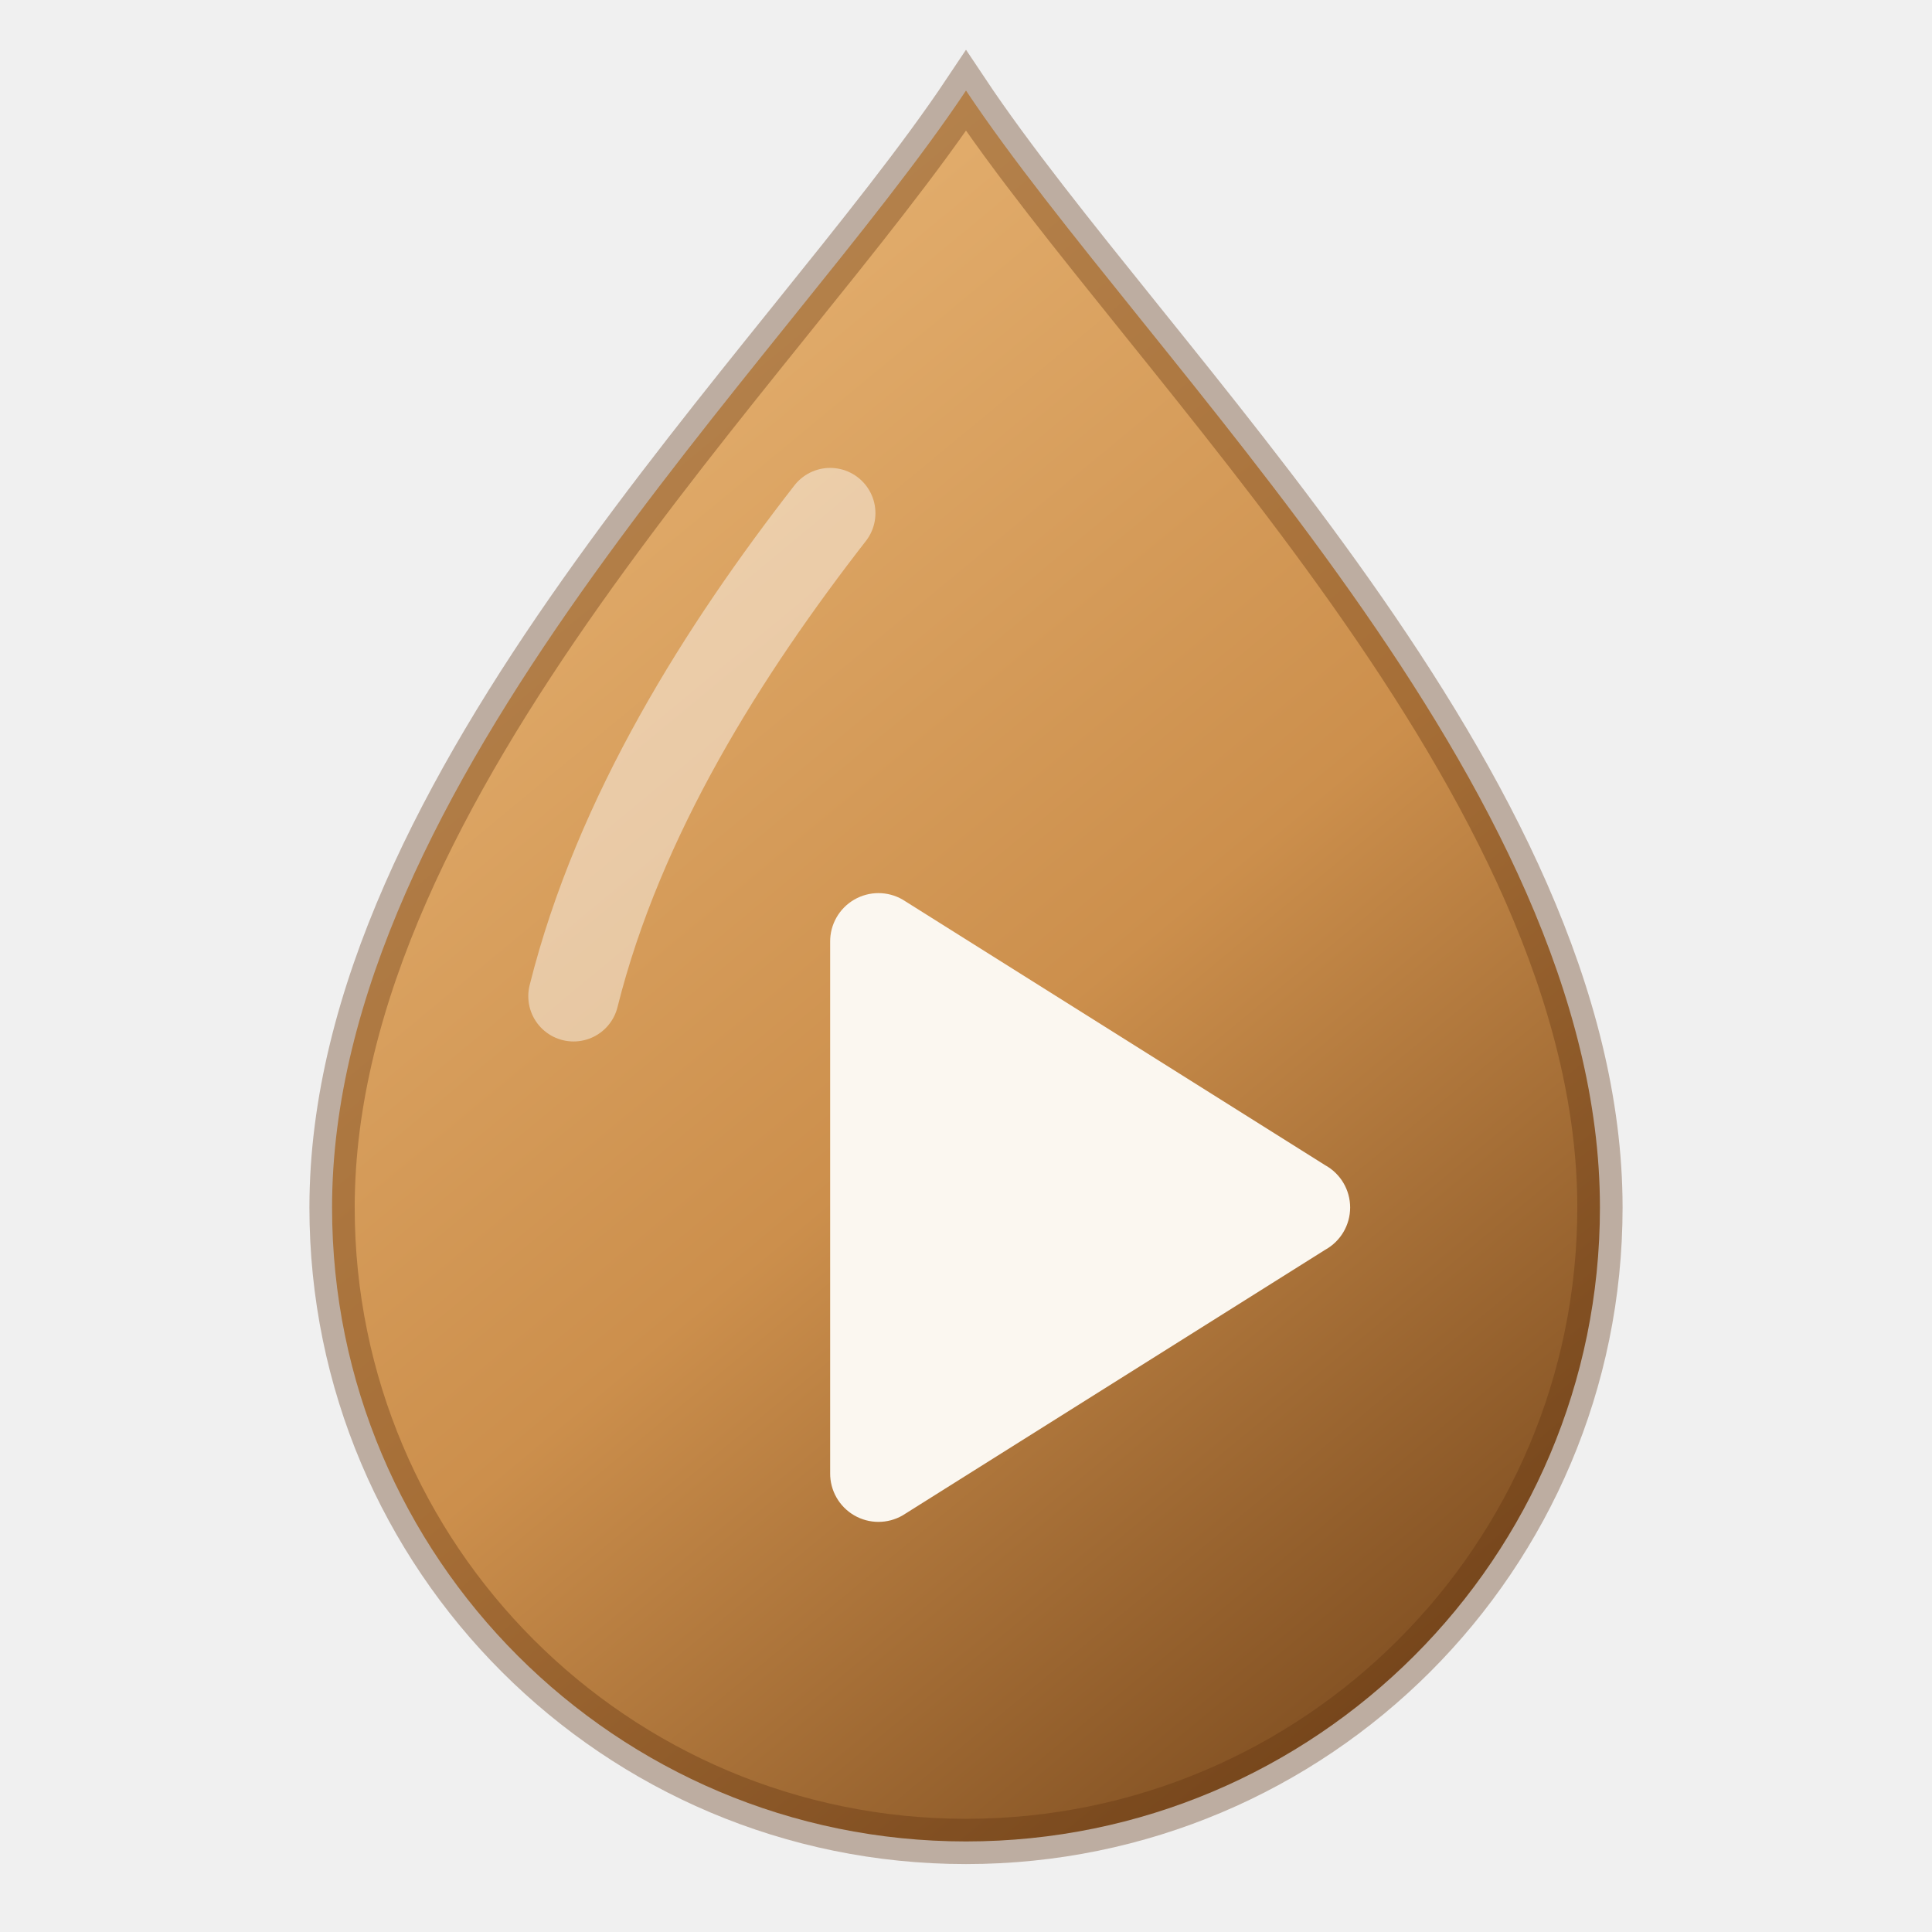
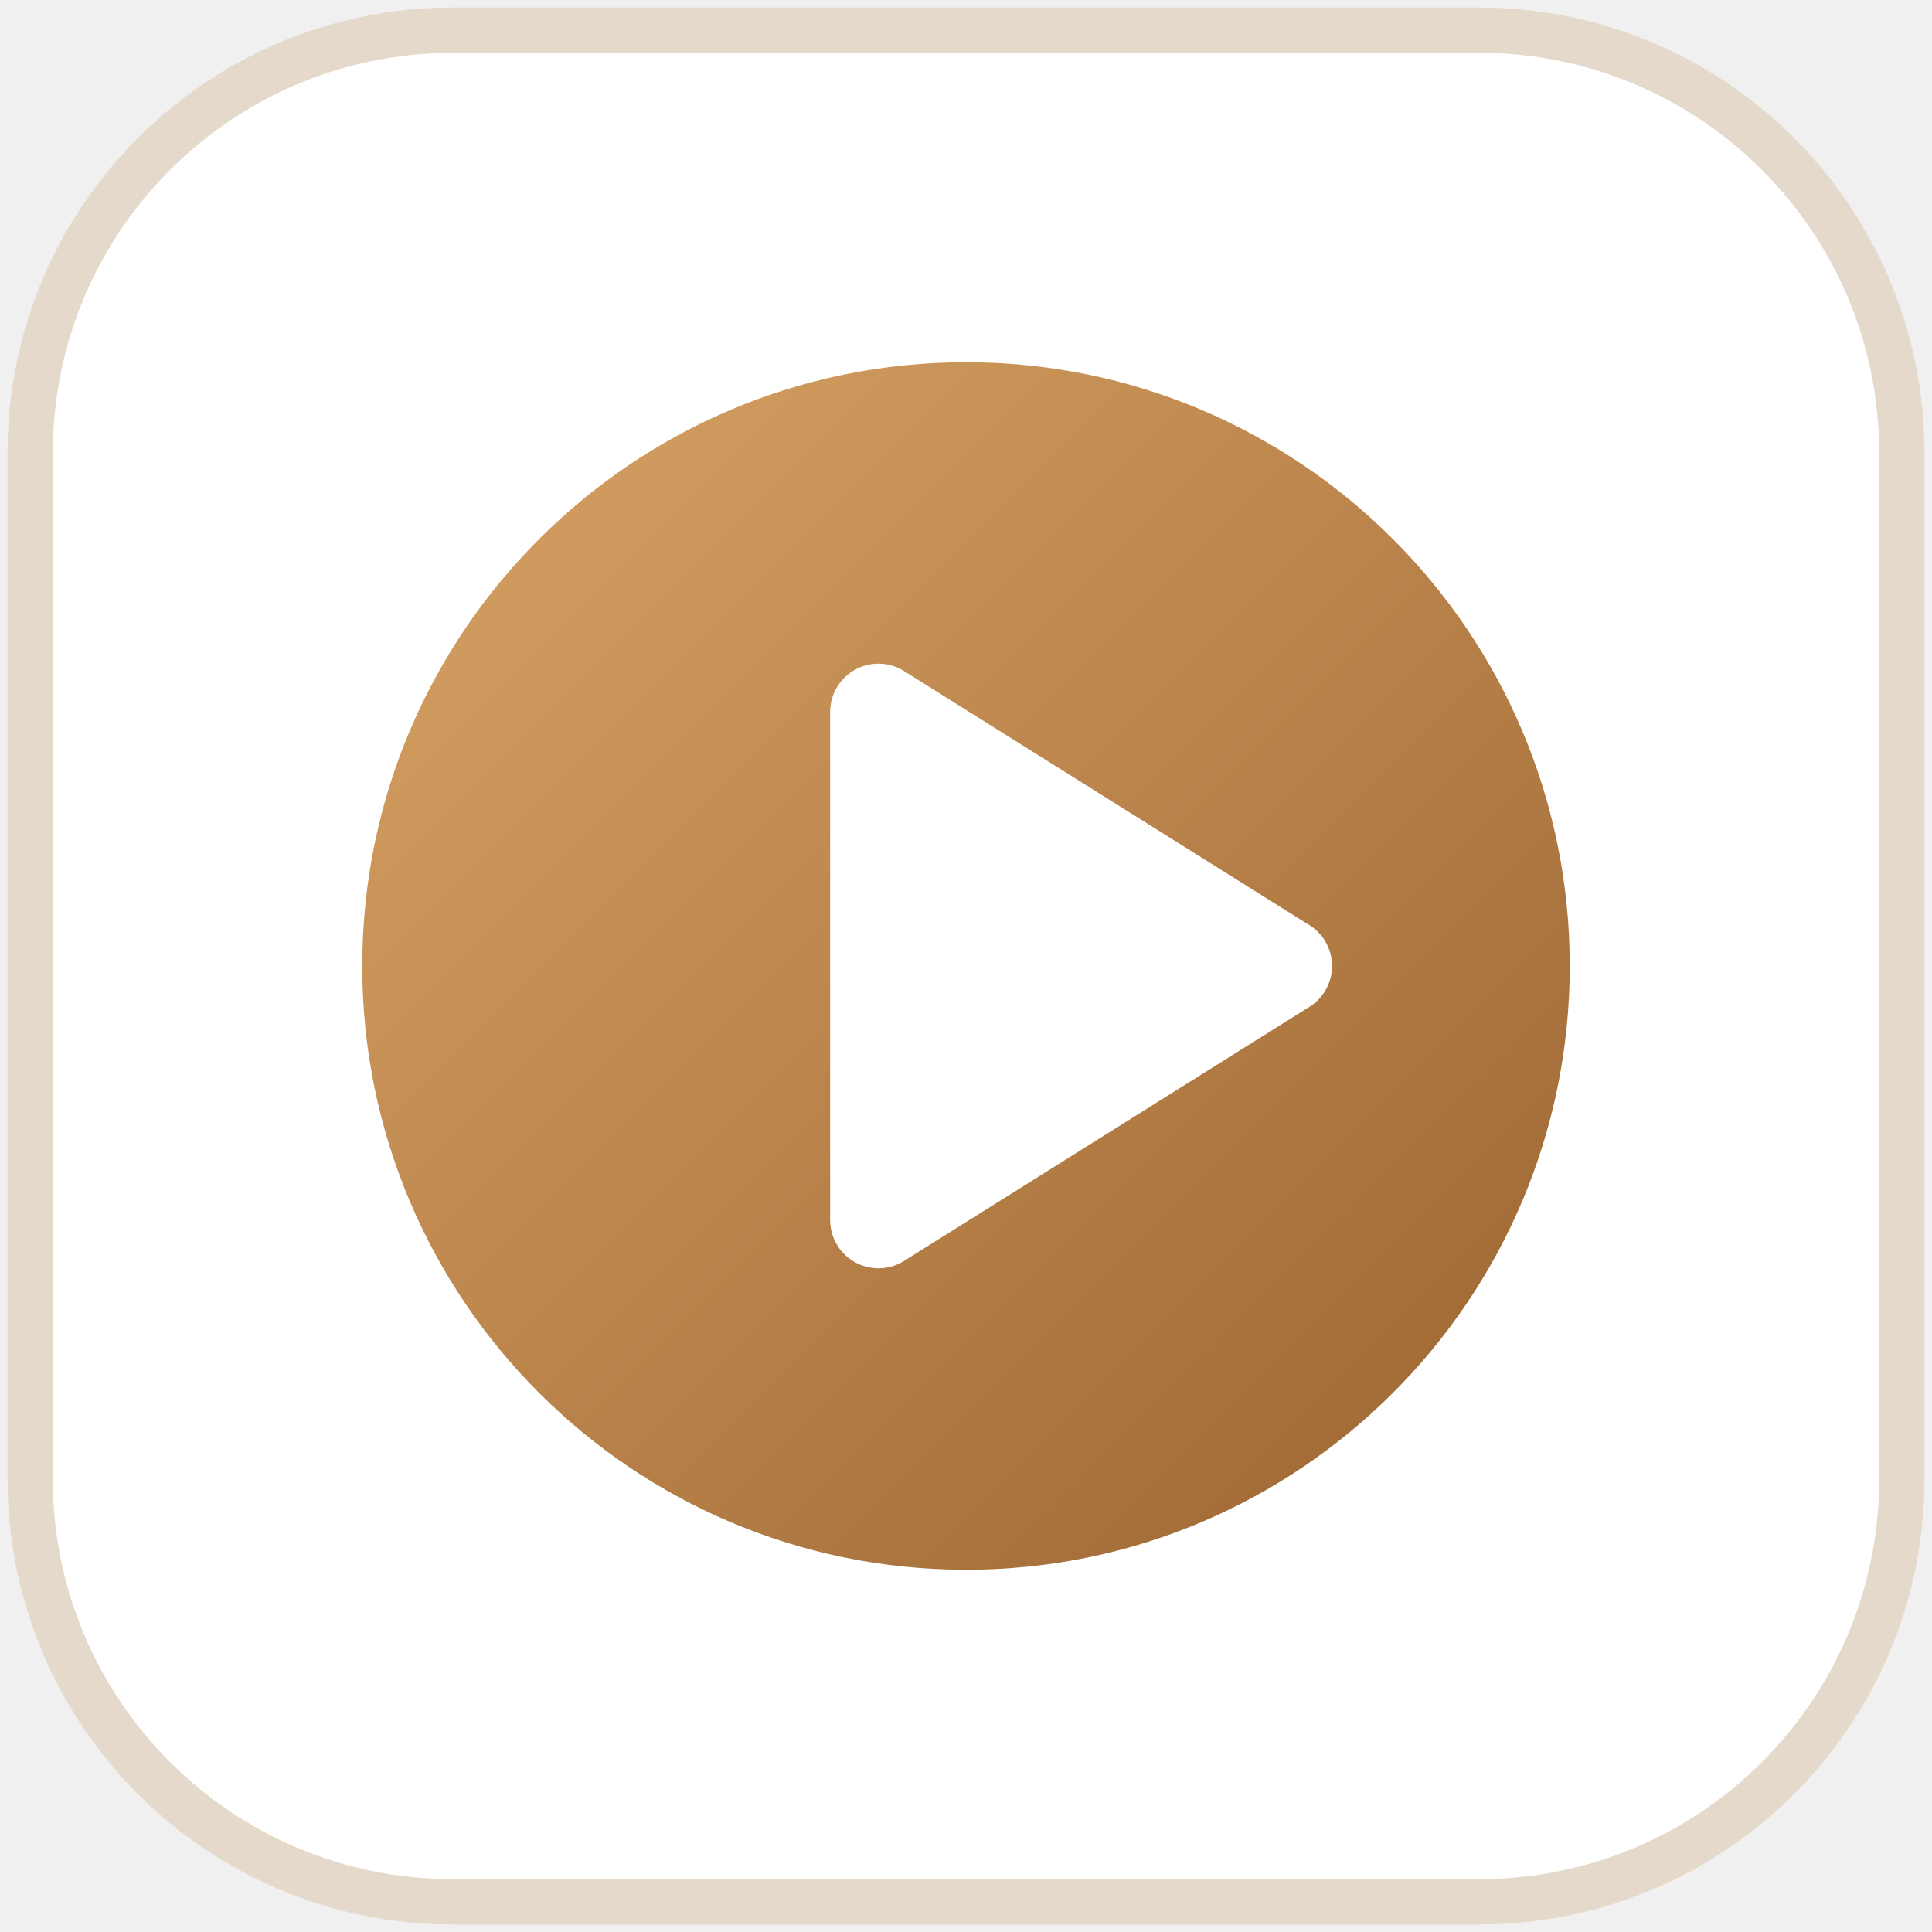
<svg xmlns="http://www.w3.org/2000/svg" viewBox="0 0 64 64" role="img" aria-label="Caramel Webplayer">
  <defs>
-     <linearGradient id="caramel" x1="0.2" y1="0" x2="0.8" y2="1">
-       <stop offset="0" stop-color="#e9b676" />
-       <stop offset="0.55" stop-color="#cc8f4c" />
-       <stop offset="1" stop-color="#7a4a1e" />
+     <linearGradient id="caramel" x1="0" y1="0" x2="1" y2="1">
+       <stop offset="0" stop-color="#d9a466" />
+       <stop offset="1" stop-color="#9a6330" />
    </linearGradient>
  </defs>
-   <path d="M32 3C26 12 11 26 11 40a21 21 0 0 0 42 0C53 26 38 12 32 3Z" fill="url(#caramel)" />
-   <path d="M32 3C26 12 11 26 11 40a21 21 0 0 0 42 0C53 26 38 12 32 3Z" fill="none" stroke="#5e3310" stroke-opacity="0.35" stroke-width="1.5" />
-   <path d="M19 33c1.5-6 5-11.5 8.5-16" fill="none" stroke="#fff" stroke-opacity="0.45" stroke-width="3" stroke-linecap="round" />
-   <path d="M27.5 31.2v17.6a1.6 1.6 0 0 0 2.4 1.4l14-8.8a1.6 1.6 0 0 0 0-2.8l-14-8.8a1.6 1.6 0 0 0-2.4 1.4Z" fill="#fbf7f0" />
+   <rect x="1" y="1" width="62" height="62" rx="14" fill="#ffffff" stroke="#e4d9ca" stroke-width="1.5" />
+   <circle cx="32" cy="32" r="20" fill="url(#caramel)" />
+   <path d="M27.5 23.6v16.8a1.6 1.6 0 0 0 2.4 1.4l13.4-8.4a1.6 1.6 0 0 0 0-2.8l-13.4-8.4a1.6 1.6 0 0 0-2.4 1.4Z" fill="#ffffff" />
</svg>
